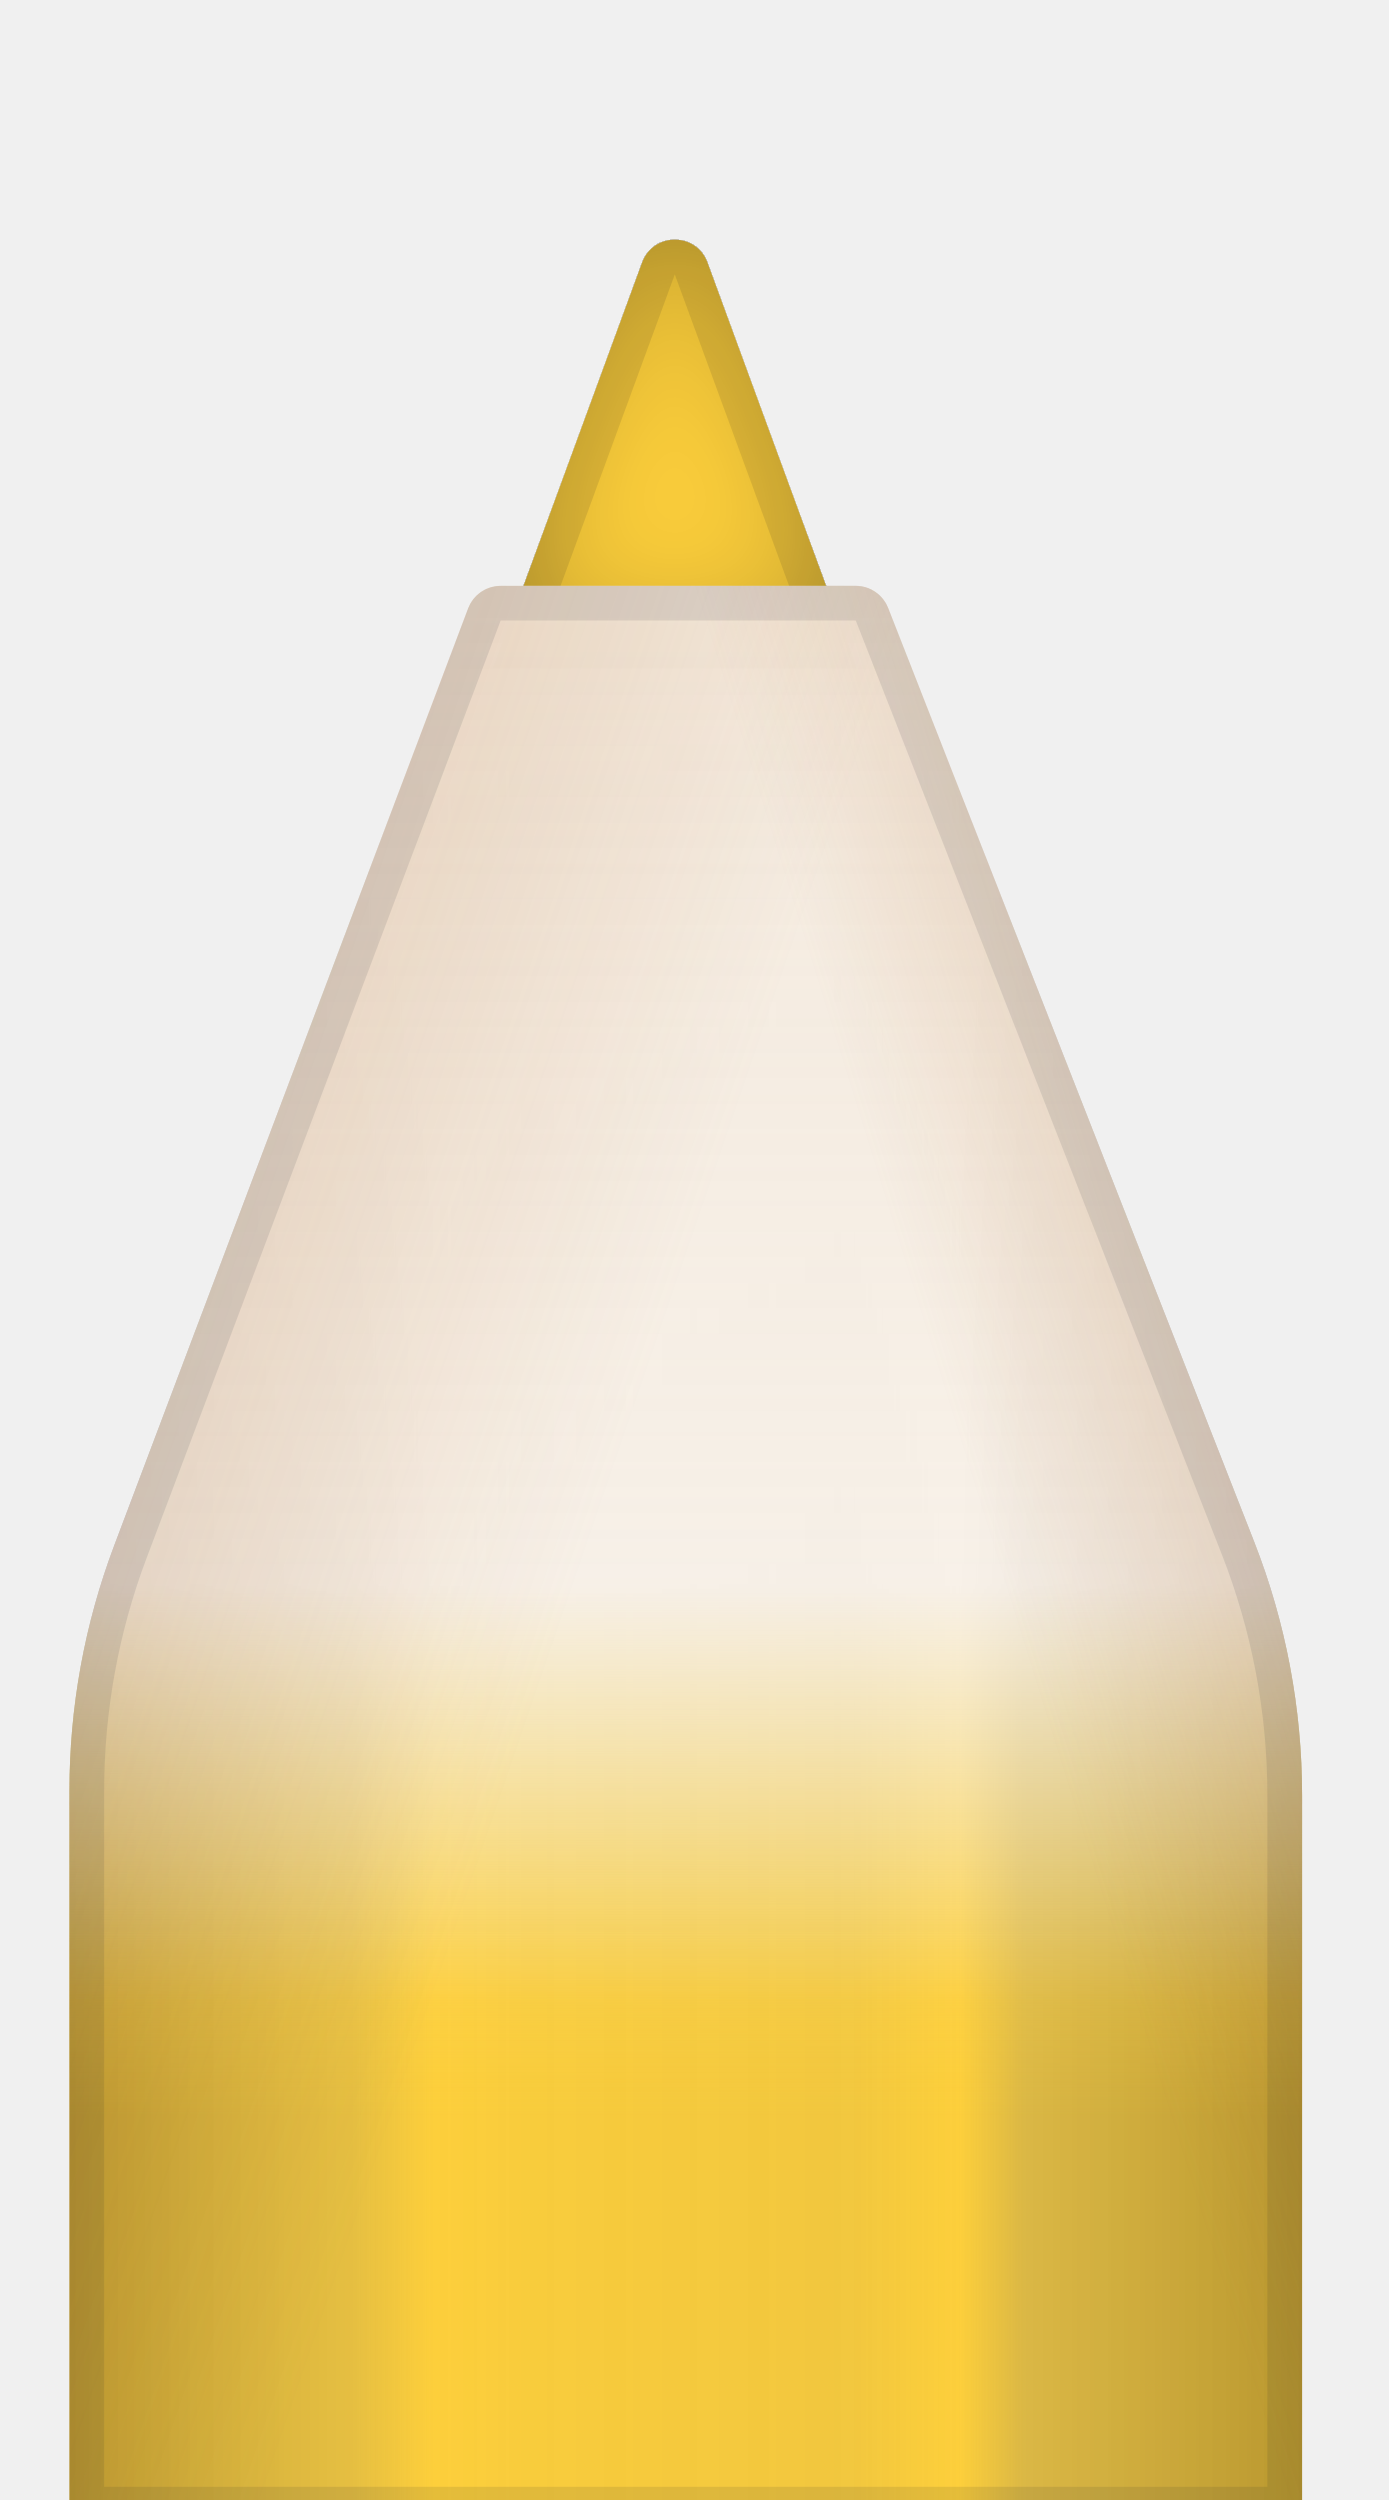
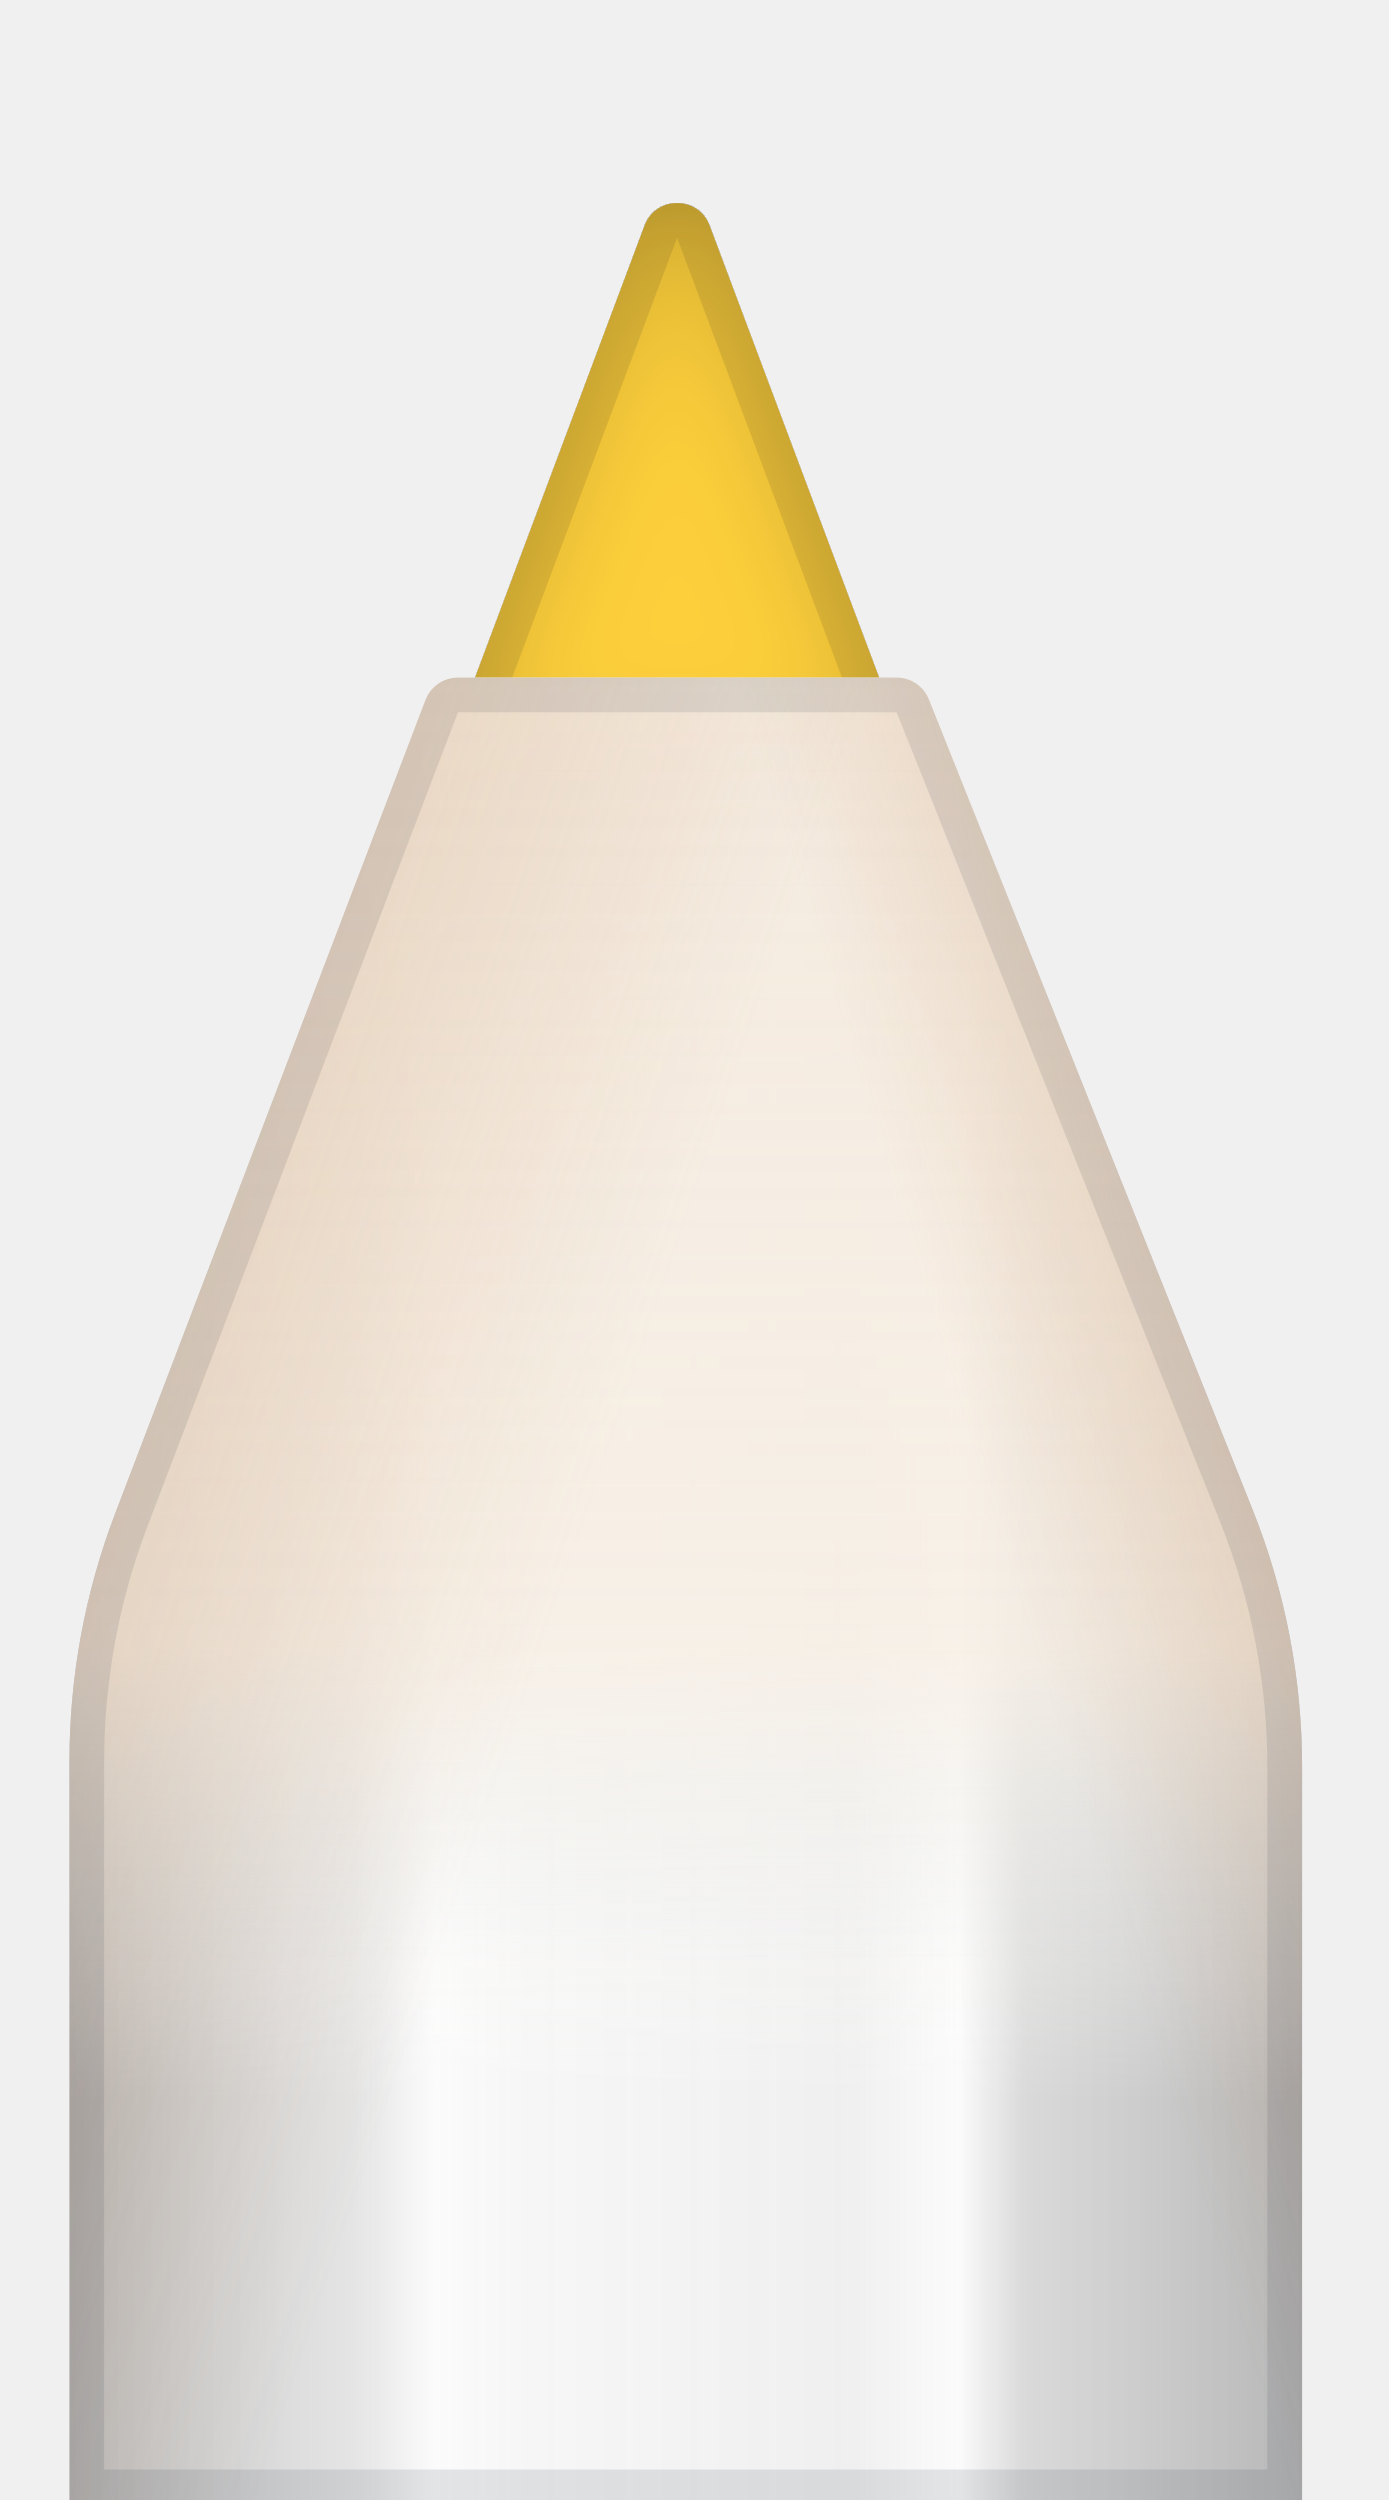
<svg xmlns="http://www.w3.org/2000/svg" width="40" height="72" viewBox="0 0 40 72" fill="none">
-   <g clip-path="url(#clip0_2040_286)">
-     <g filter="url(#filter0_i_2040_286)">
-       <path d="M18.495 7.559C18.816 6.685 20.052 6.685 20.373 7.559L24.65 19.216H14.219L18.495 7.559Z" fill="#FDCF3B" />
+   <g clip-path="url(#clip0_2096_164)">
+     <g filter="url(#filter0_i_2096_164)">
+       <path d="M18.564 6.497C18.888 5.632 20.112 5.632 20.436 6.497L27 24H12L18.564 6.497Z" fill="#FDCF3B" />
    </g>
-     <path d="M18.965 7.731C19.125 7.294 19.743 7.294 19.903 7.731L23.934 18.716H14.935L18.965 7.731Z" stroke="#02061D" stroke-opacity="0.1" />
-     <path d="M2 72.619V51.575C2 49.161 2.437 46.767 3.29 44.509L13.483 17.519C13.63 17.13 14.003 16.872 14.419 16.872H24.646C25.058 16.872 25.427 17.124 25.578 17.507L36.121 44.405C37.032 46.73 37.5 49.206 37.5 51.704V72.619H2Z" fill="url(#paint0_linear_2040_286)" />
-     <path d="M2 72.619V51.575C2 49.161 2.437 46.767 3.29 44.509L13.483 17.519C13.63 17.13 14.003 16.872 14.419 16.872H24.646C25.058 16.872 25.427 17.124 25.578 17.507L36.121 44.405C37.032 46.73 37.5 49.206 37.5 51.704V72.619H2Z" fill="url(#paint1_linear_2040_286)" fill-opacity="0.3" />
-     <path d="M2 72.619V51.575C2 49.161 2.437 46.767 3.29 44.509L13.483 17.519C13.63 17.13 14.003 16.872 14.419 16.872H24.646C25.058 16.872 25.427 17.124 25.578 17.507L36.121 44.405C37.032 46.73 37.5 49.206 37.5 51.704V72.619H2Z" fill="url(#paint2_linear_2040_286)" />
-     <path d="M2 72.619V51.575C2 49.161 2.437 46.767 3.29 44.509L13.483 17.519C13.63 17.13 14.003 16.872 14.419 16.872H24.646C25.058 16.872 25.427 17.124 25.578 17.507L36.121 44.405C37.032 46.73 37.5 49.206 37.5 51.704V72.619H2Z" fill="url(#paint3_linear_2040_286)" fill-opacity="0.2" />
-     <path d="M2 72.619V51.575C2 49.161 2.437 46.767 3.29 44.509L13.483 17.519C13.63 17.13 14.003 16.872 14.419 16.872H24.646C25.058 16.872 25.427 17.124 25.578 17.507L36.121 44.405C37.032 46.73 37.5 49.206 37.5 51.704V72.619H2Z" fill="url(#paint4_linear_2040_286)" fill-opacity="0.2" />
-     <path d="M14.419 17.372H24.646C24.852 17.372 25.037 17.498 25.112 17.689L35.655 44.588C36.544 46.855 37 49.269 37 51.704V72.119H2.5V51.575C2.5 49.222 2.926 46.887 3.758 44.685L13.951 17.695C14.025 17.501 14.211 17.372 14.419 17.372Z" stroke="#0F1931" stroke-opacity="0.1" />
+     <path d="M19.032 6.673C19.194 6.24 19.806 6.24 19.968 6.673L26.278 23.5H12.722L19.032 6.673Z" stroke="#02061D" stroke-opacity="0.1" />
+     <path d="M2 72.122V50.73C2 48.294 2.445 45.879 3.313 43.603L12.255 20.157C12.402 19.77 12.774 19.514 13.189 19.514H25.823C26.232 19.514 26.599 19.763 26.751 20.142L36.072 43.472C37.016 45.833 37.5 48.351 37.5 50.893V72.122H2Z" fill="#F3F0ED" />
+     <path d="M2 72.122V50.73C2 48.294 2.445 45.879 3.313 43.603L12.255 20.157C12.402 19.77 12.774 19.514 13.189 19.514H25.823C26.232 19.514 26.599 19.763 26.751 20.142L36.072 43.472C37.016 45.833 37.5 48.351 37.5 50.893V72.122H2Z" fill="url(#paint0_linear_2096_164)" />
+     <path d="M2 72.122V50.73C2 48.294 2.445 45.879 3.313 43.603L12.255 20.157C12.402 19.77 12.774 19.514 13.189 19.514H25.823C26.232 19.514 26.599 19.763 26.751 20.142L36.072 43.472C37.016 45.833 37.5 48.351 37.5 50.893V72.122H2Z" fill="url(#paint1_linear_2096_164)" fill-opacity="0.3" />
+     <path d="M2 72.122V50.73C2 48.294 2.445 45.879 3.313 43.603L12.255 20.157C12.402 19.77 12.774 19.514 13.189 19.514H25.823C26.232 19.514 26.599 19.763 26.751 20.142L36.072 43.472C37.016 45.833 37.5 48.351 37.5 50.893V72.122H2Z" fill="url(#paint2_linear_2096_164)" />
+     <path d="M2 72.122V50.73C2 48.294 2.445 45.879 3.313 43.603L12.255 20.157C12.402 19.77 12.774 19.514 13.189 19.514H25.823C26.232 19.514 26.599 19.763 26.751 20.142L36.072 43.472C37.016 45.833 37.5 48.351 37.5 50.893V72.122H2Z" fill="url(#paint3_linear_2096_164)" fill-opacity="0.2" />
+     <path d="M2 72.122V50.73C2 48.294 2.445 45.879 3.313 43.603L12.255 20.157C12.402 19.77 12.774 19.514 13.189 19.514H25.823C26.232 19.514 26.599 19.763 26.751 20.142L36.072 43.472C37.016 45.833 37.5 48.351 37.5 50.893V72.122H2Z" fill="url(#paint4_linear_2096_164)" fill-opacity="0.2" />
+     <path d="M13.188 20.014H25.822C26.027 20.014 26.211 20.138 26.287 20.328L35.608 43.658C36.528 45.959 37 48.414 37 50.892V71.622H2.5V50.729C2.5 48.355 2.934 46 3.78 43.781L12.722 20.336C12.796 20.142 12.981 20.014 13.188 20.014Z" stroke="#0F1931" stroke-opacity="0.1" />
  </g>
  <defs>
-     <filter id="filter0_i_2040_286" x="14.219" y="5.903" width="10.43" height="13.313" filterUnits="userSpaceOnUse" color-interpolation-filters="sRGB">
+     <filter id="filter0_i_2096_164" x="12" y="4.848" width="15" height="19.152" filterUnits="userSpaceOnUse" color-interpolation-filters="sRGB">
      <feFlood flood-opacity="0" result="BackgroundImageFix" />
      <feBlend mode="normal" in="SourceGraphic" in2="BackgroundImageFix" result="shape" />
      <feColorMatrix in="SourceAlpha" type="matrix" values="0 0 0 0 0 0 0 0 0 0 0 0 0 0 0 0 0 0 127 0" result="hardAlpha" />
      <feOffset dy="-1" />
      <feGaussianBlur stdDeviation="2" />
      <feComposite in2="hardAlpha" operator="arithmetic" k2="-1" k3="1" />
      <feColorMatrix type="matrix" values="0 0 0 0 0 0 0 0 0 0 0 0 0 0 0 0 0 0 0.25 0" />
-       <feBlend mode="normal" in2="shape" result="effect1_innerShadow_2040_286" />
+       <feBlend mode="normal" in2="shape" result="effect1_innerShadow_2096_164" />
    </filter>
-     <linearGradient id="paint0_linear_2040_286" x1="20.085" y1="45.846" x2="20.085" y2="57.582" gradientUnits="userSpaceOnUse">
-       <stop stop-color="#FDCF3B" stop-opacity="0" />
-       <stop offset="1" stop-color="#FDCF3B" />
+     <linearGradient id="paint0_linear_2096_164" x1="20.085" y1="44.935" x2="20.085" y2="56.852" gradientUnits="userSpaceOnUse">
+       <stop stop-color="#E3F5FF" stop-opacity="0" />
+       <stop offset="1" stop-color="#FBFBFB" />
    </linearGradient>
-     <linearGradient id="paint1_linear_2040_286" x1="38.84" y1="44.868" x2="0.66" y2="44.868" gradientUnits="userSpaceOnUse">
+     <linearGradient id="paint1_linear_2096_164" x1="38.84" y1="43.942" x2="0.66" y2="43.942" gradientUnits="userSpaceOnUse">
      <stop />
      <stop offset="0.245" stop-color="#666666" stop-opacity="0.75" />
      <stop offset="0.294" stop-color="#666666" stop-opacity="0" />
      <stop offset="0.375" stop-color="#666666" stop-opacity="0.25" />
      <stop offset="0.623" stop-color="#666666" stop-opacity="0.1" />
      <stop offset="0.69" stop-color="#666666" stop-opacity="0" />
      <stop offset="0.749" stop-color="#666666" stop-opacity="0.5" />
      <stop offset="1" />
    </linearGradient>
-     <linearGradient id="paint2_linear_2040_286" x1="20.085" y1="16.994" x2="20.085" y2="61.005" gradientUnits="userSpaceOnUse">
+     <linearGradient id="paint2_linear_2096_164" x1="20.085" y1="15.638" x2="20" y2="60.5" gradientUnits="userSpaceOnUse">
      <stop offset="0.01" stop-color="#F4EADE" />
-       <stop offset="0.65" stop-color="#F9F1E7" stop-opacity="0.85" />
-       <stop offset="1" stop-color="#FDCF3B" stop-opacity="0" />
+       <stop offset="0.709" stop-color="#F9F1E7" stop-opacity="0.85" />
+       <stop offset="1" stop-color="white" stop-opacity="0" />
    </linearGradient>
-     <linearGradient id="paint3_linear_2040_286" x1="16.066" y1="47.313" x2="2.689" y2="42.732" gradientUnits="userSpaceOnUse">
+     <linearGradient id="paint3_linear_2096_164" x1="16.066" y1="46.425" x2="2.647" y2="41.899" gradientUnits="userSpaceOnUse">
      <stop stop-color="#B2753F" stop-opacity="0" />
      <stop offset="1" stop-color="#B2753F" />
    </linearGradient>
-     <linearGradient id="paint4_linear_2040_286" x1="28.123" y1="43.156" x2="35.187" y2="40.957" gradientUnits="userSpaceOnUse">
+     <linearGradient id="paint4_linear_2096_164" x1="28.123" y1="42.204" x2="35.206" y2="40.032" gradientUnits="userSpaceOnUse">
      <stop stop-color="#B2753F" stop-opacity="0" />
      <stop offset="1" stop-color="#B2753F" />
    </linearGradient>
-     <clipPath id="clip0_2040_286">
+     <clipPath id="clip0_2096_164">
      <rect width="40" height="72" fill="white" />
    </clipPath>
  </defs>
</svg>
